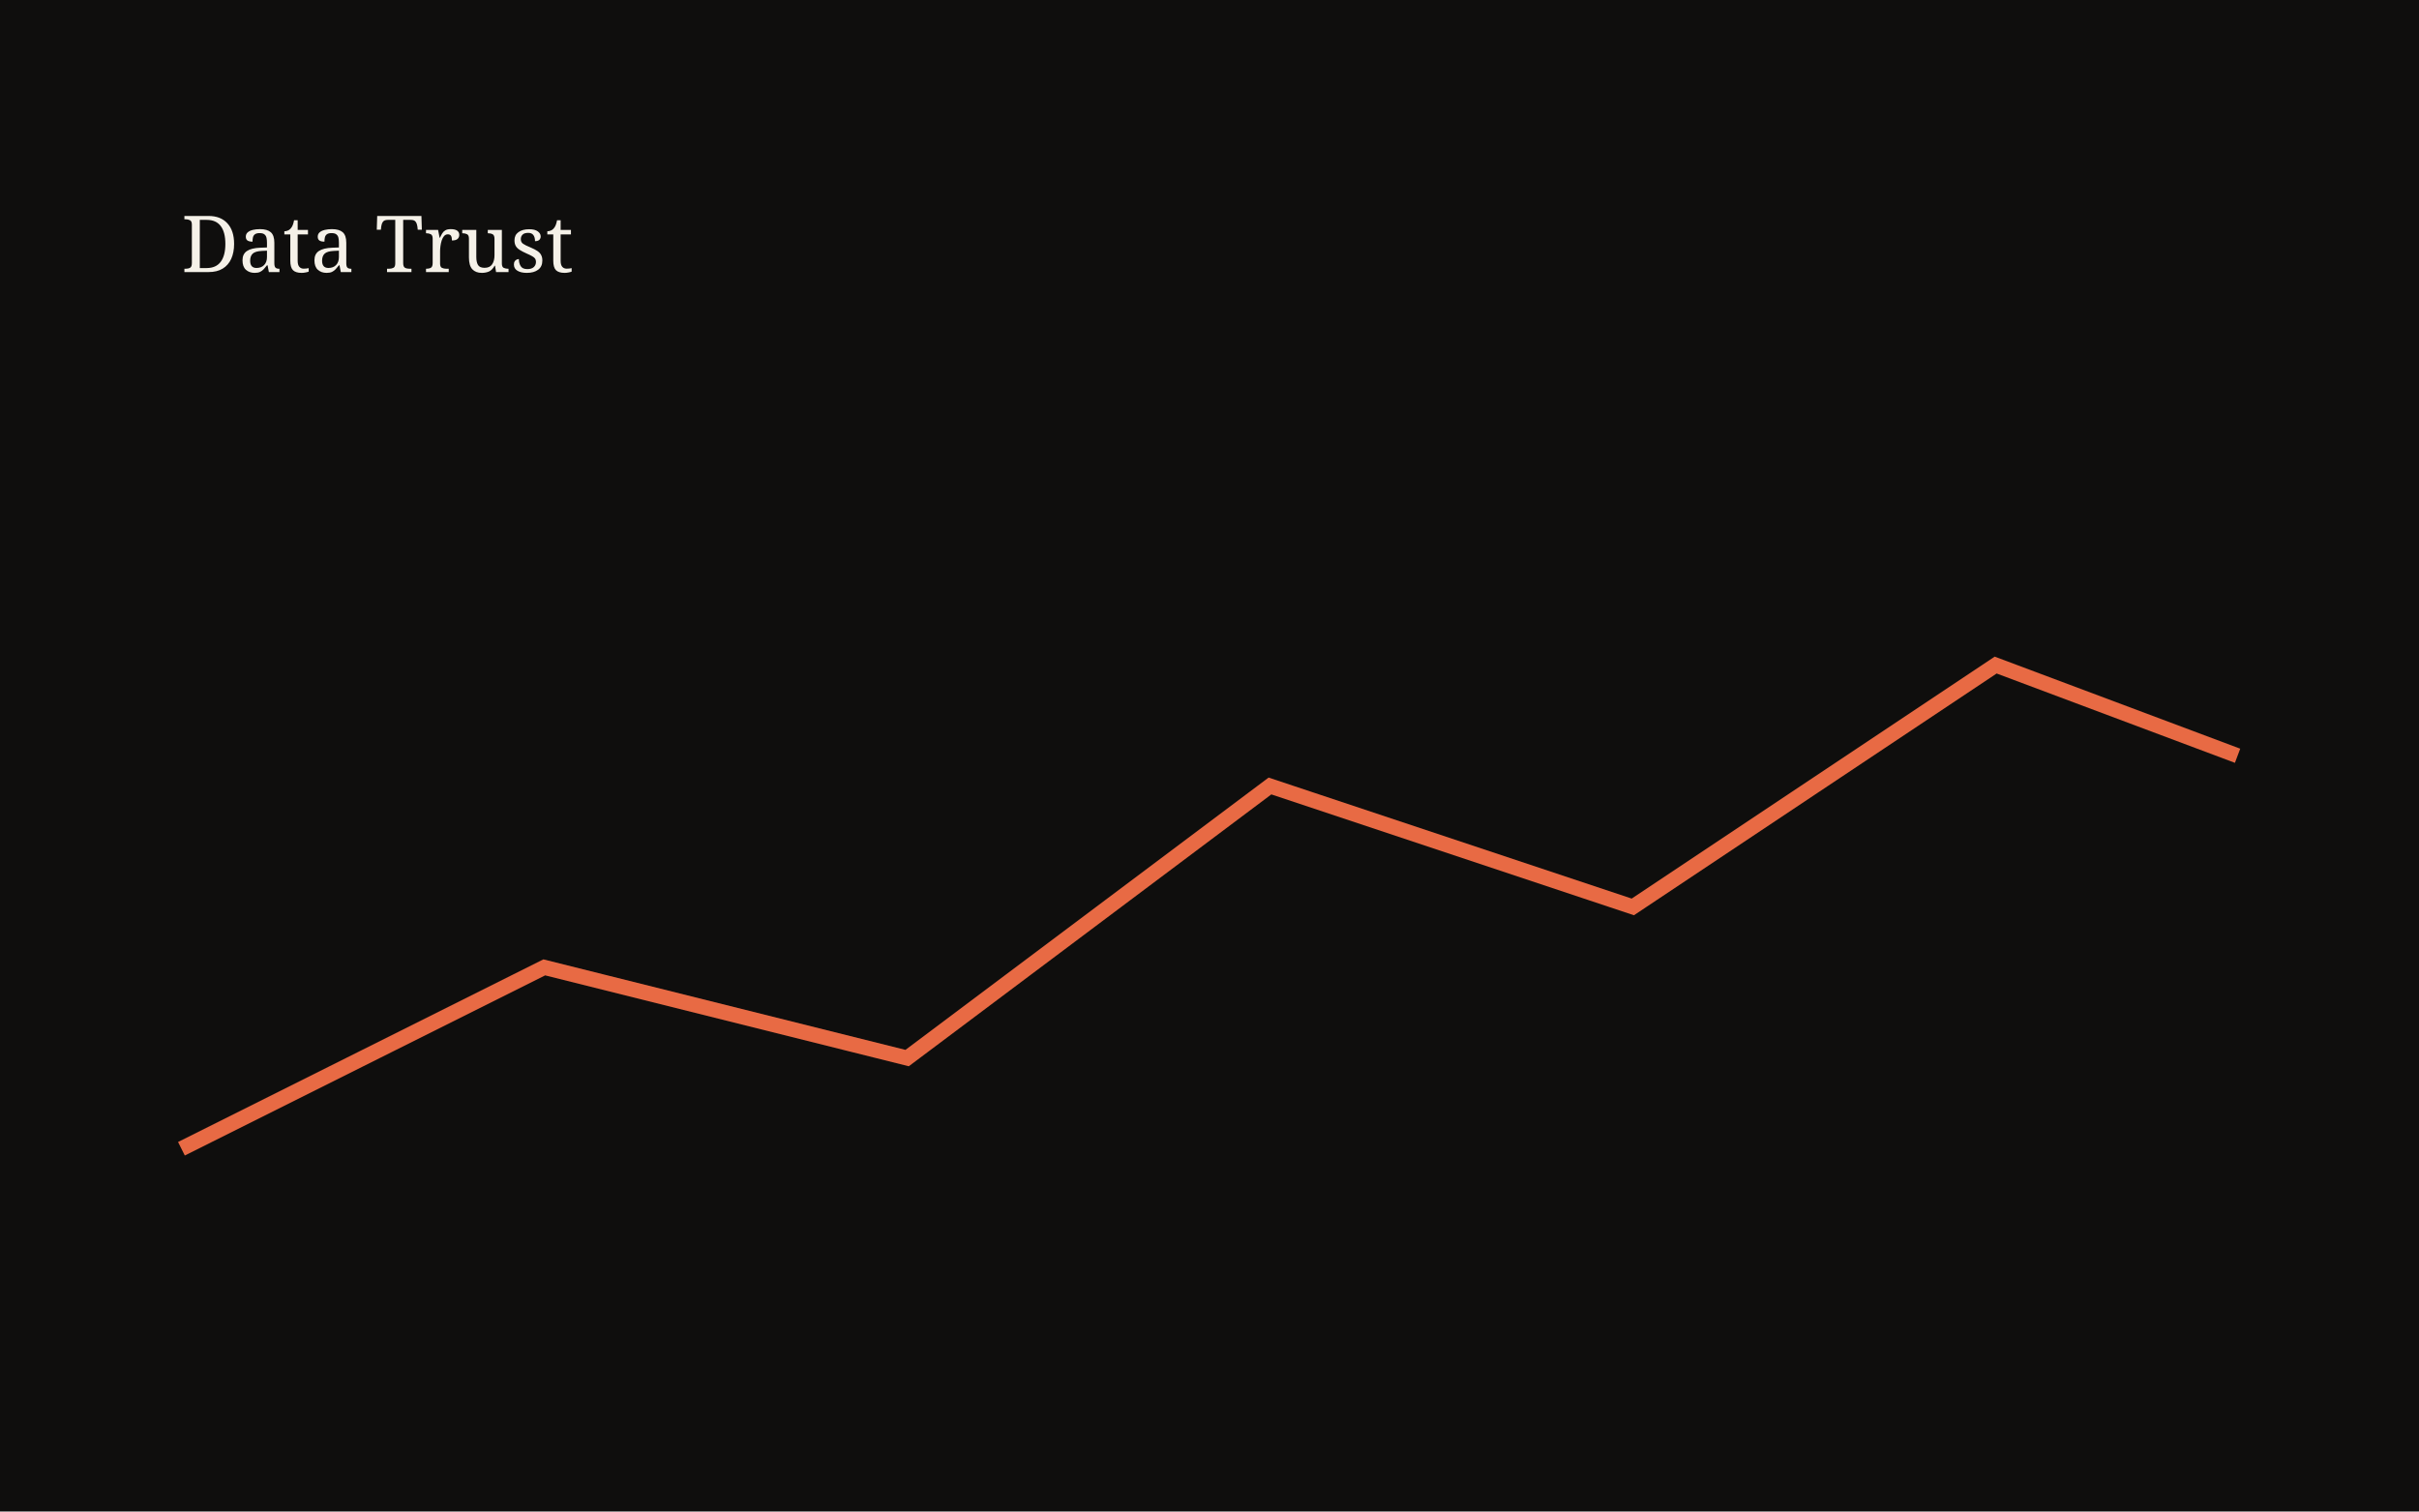
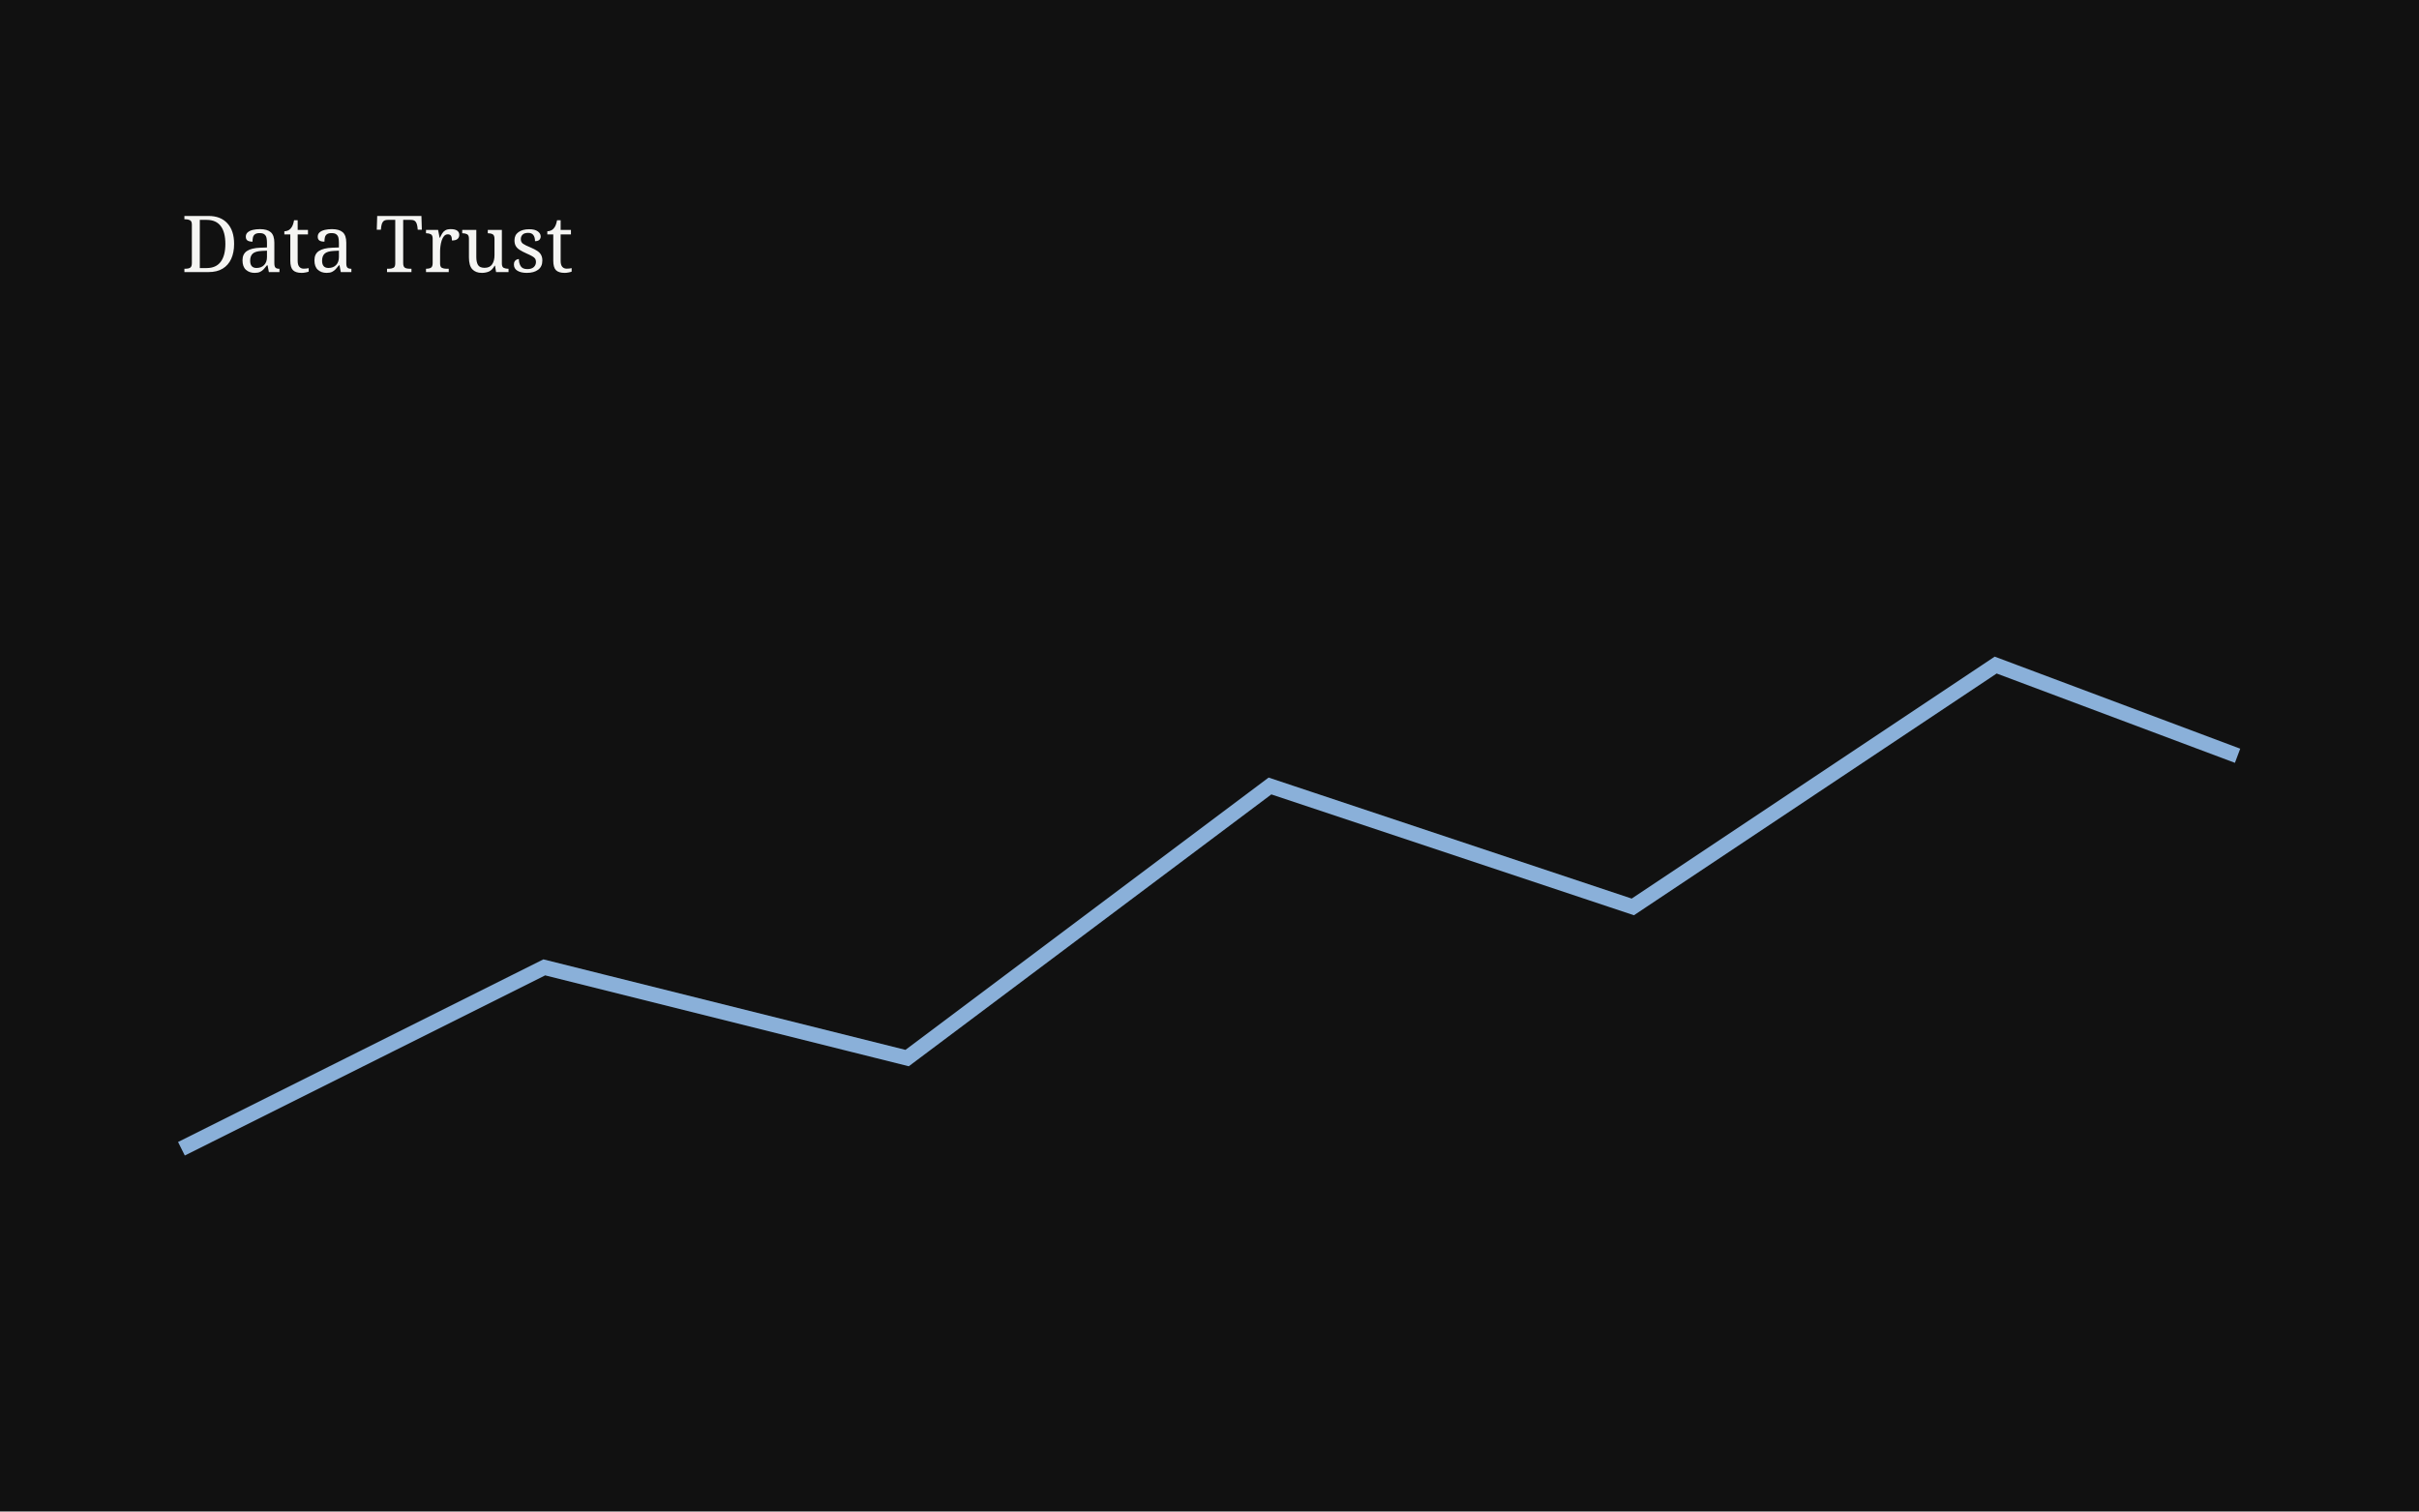
<svg xmlns="http://www.w3.org/2000/svg" viewBox="0 0 800 500">
-   <rect width="800" height="500" fill="#0F0E0D" />
-   <polyline points="60,380 180,320 300,350 420,260 540,300 660,220 740,250" fill="none" stroke="#E86A44" stroke-width="5" />
-   <text x="60" y="90" font-family="Georgia, serif" font-size="26" fill="#F5F1E8">Data Trust</text>
+   <rect width="800" height="500" fill="#111111" />
+   <polyline points="60,380 180,320 300,350 420,260 540,300 660,220 740,250" fill="none" stroke="#8AB0D9" stroke-width="5" />
+   <text x="60" y="90" font-family="Georgia, serif" font-size="26" fill="#F5F5F3">Data Trust</text>
</svg>
